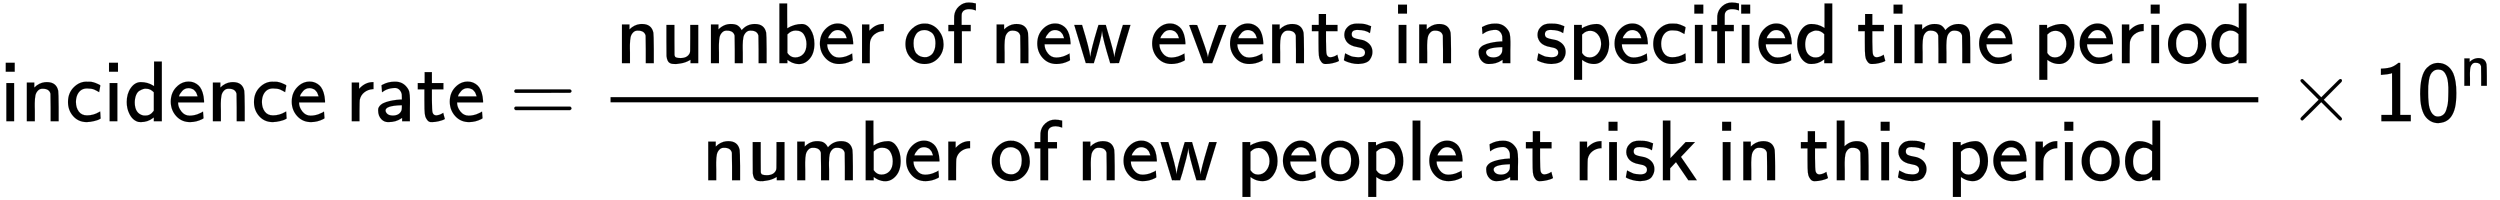
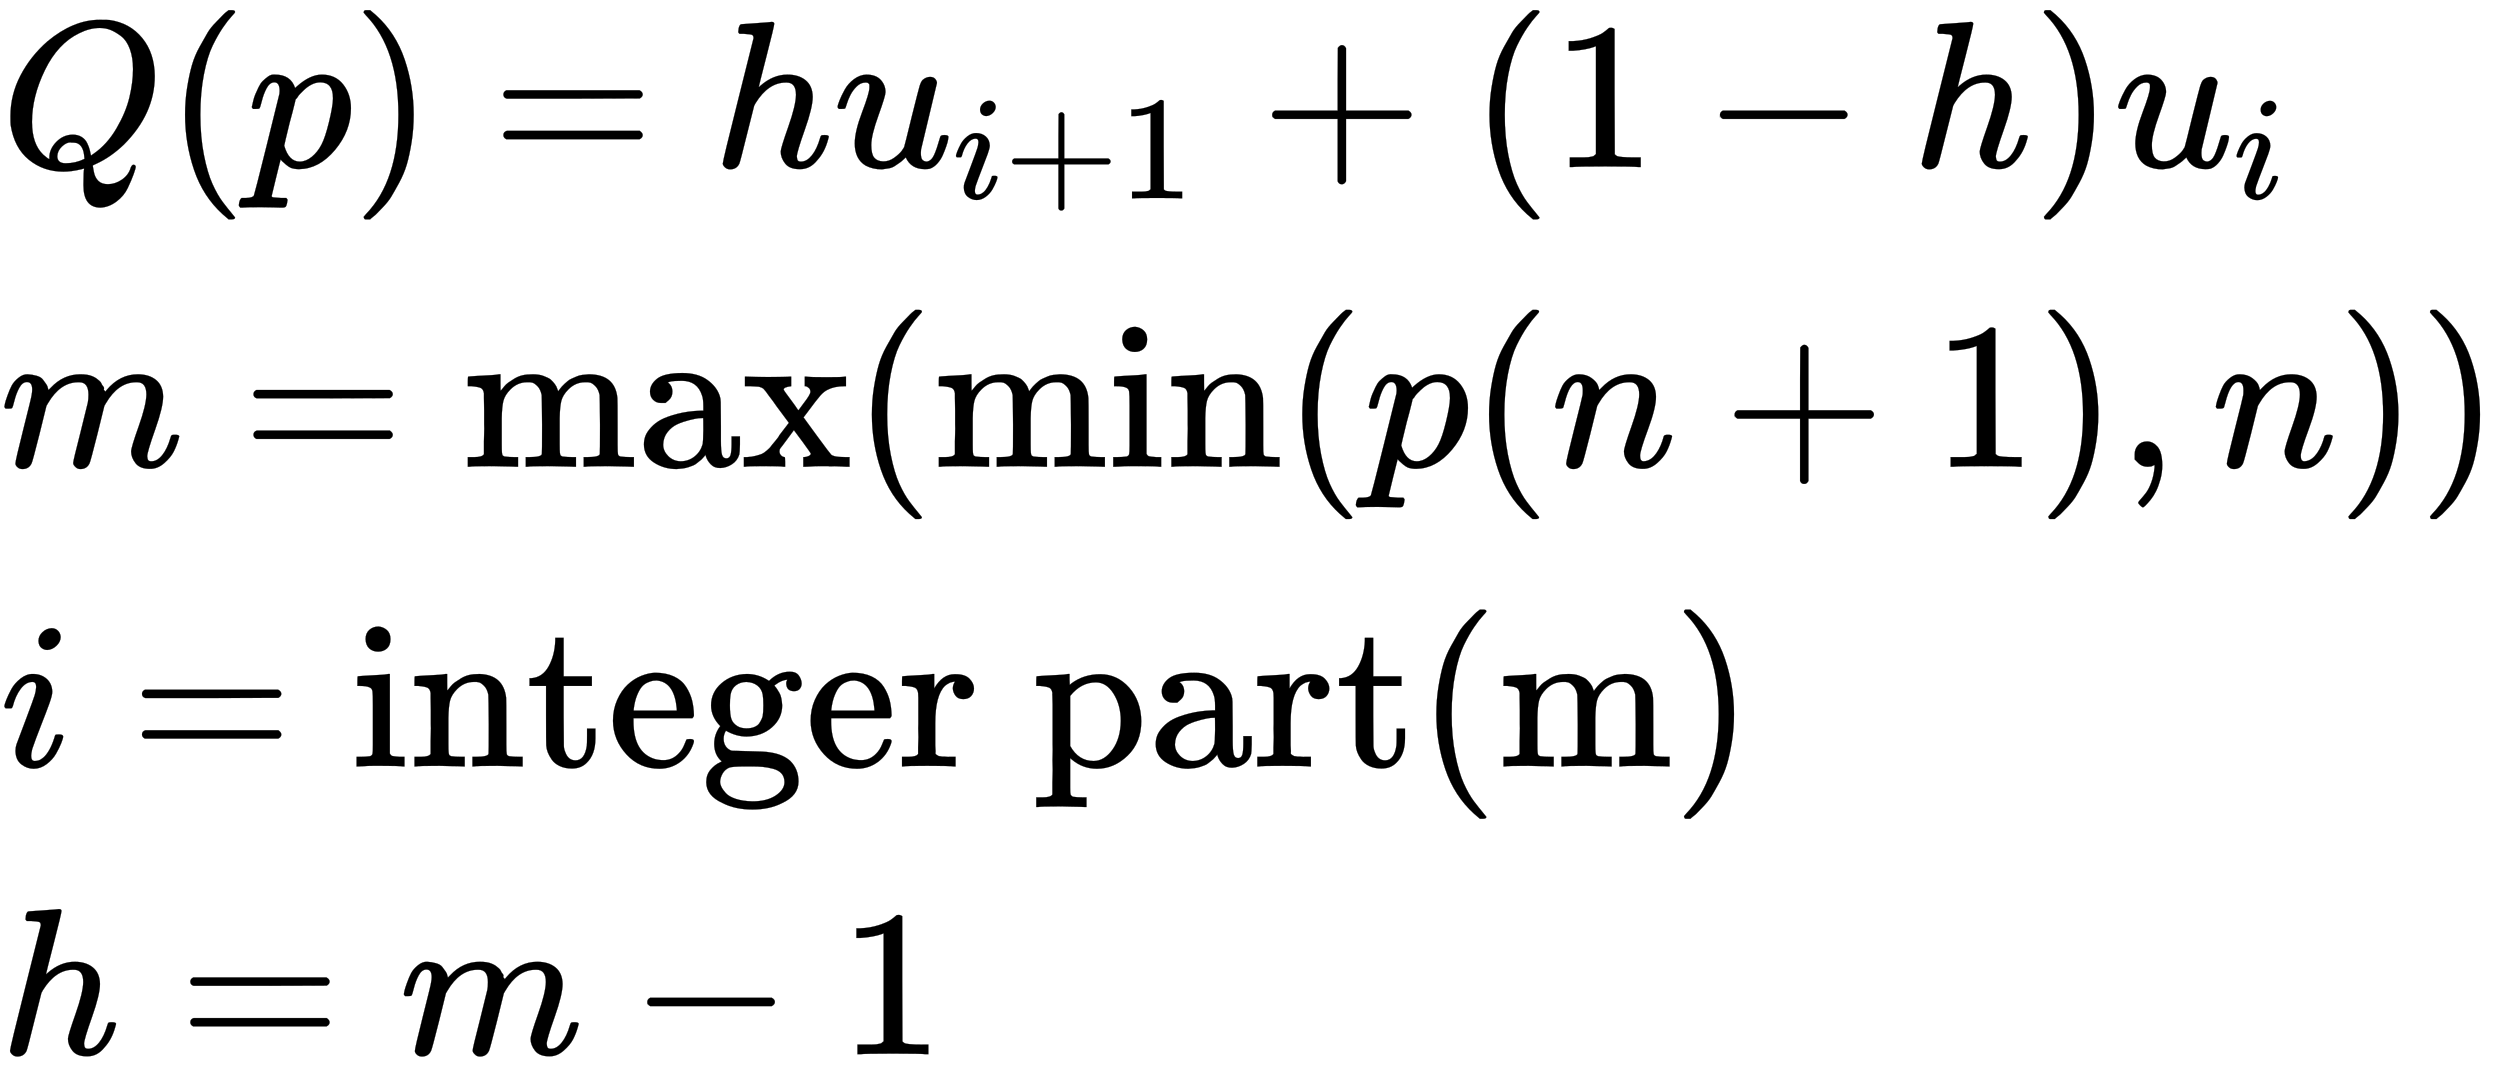
- <svg xmlns="http://www.w3.org/2000/svg" xmlns:xlink="http://www.w3.org/1999/xlink" role="img" aria-hidden="true" style="vertical-align: -2.52ex;font-size: 10pt;font-family: 'Microsoft Sans Serif';color: Black;" viewBox="0 -1692 34891.1 2780.5" focusable="false" width="81.038ex" height="6.458ex">
+ <svg xmlns="http://www.w3.org/2000/svg" xmlns:xlink="http://www.w3.org/1999/xlink" role="img" aria-hidden="true" style="vertical-align: -9.98ex;font-size: 10pt;font-family: 'Microsoft Sans Serif';color: Black;" viewBox="0 -798.7 11953.7 5098.2" focusable="false" width="27.763ex" height="11.841ex">
  <defs id="MathJax_SVG_glyphs">
-     <path id="MJSS-69" stroke-width="1" d="M 67 576 V 680 H 171 V 576 H 67 Z M 74 0 V 444 H 164 V 0 H 74 Z" />
-     <path id="MJSS-6E" stroke-width="1" d="M 160 392 Q 214 446 283 454 Q 285 454 292 454 T 303 455 H 306 Q 417 455 438 354 Q 442 331 443 164 V 0 H 350 V 157 Q 349 315 348 320 Q 334 378 259 378 H 253 Q 224 378 204 358 Q 180 334 173 301 T 165 209 Q 165 198 165 172 T 166 129 V 0 H 73 V 450 H 160 V 392 Z" />
-     <path id="MJSS-63" stroke-width="1" d="M 34 223 Q 34 327 99 393 T 245 460 Q 290 460 301 459 Q 328 455 354 445 T 395 427 T 410 415 L 396 338 L 386 344 Q 377 349 362 357 T 335 370 Q 305 381 258 381 H 252 Q 182 381 146 315 Q 126 275 126 224 Q 126 158 159 113 T 255 68 Q 329 68 394 106 L 408 114 L 410 93 Q 411 72 412 52 L 414 32 Q 407 27 394 20 T 338 2 T 252 -10 Q 156 -10 95 58 T 34 223 Z" />
-     <path id="MJSS-64" stroke-width="1" d="M 33 224 Q 33 321 81 388 T 197 455 Q 277 455 342 414 L 351 408 V 694 H 441 V 0 H 348 V 44 L 338 37 Q 278 -10 198 -10 Q 177 -10 168 -8 Q 99 11 62 90 Q 33 148 33 224 Z M 348 337 Q 307 378 263 378 Q 260 378 256 378 T 251 379 Q 239 379 223 374 T 182 355 T 142 305 T 126 220 Q 126 90 225 67 Q 231 66 250 66 H 255 Q 306 66 342 115 L 348 124 V 337 Z" />
-     <path id="MJSS-65" stroke-width="1" d="M 28 226 Q 28 329 91 395 T 235 461 Q 258 461 279 456 T 325 436 T 368 397 T 399 332 T 415 238 V 219 H 113 V 215 Q 113 163 151 114 T 248 65 Q 273 65 298 70 T 341 82 T 373 96 T 396 108 L 403 113 Q 403 106 406 76 T 409 38 Q 409 34 408 33 T 393 24 Q 325 -10 252 -10 Q 155 -10 92 59 T 28 226 Z M 340 289 L 338 297 Q 335 305 333 310 T 327 326 T 317 343 T 304 358 T 286 372 T 263 381 T 233 385 Q 212 385 193 376 T 162 353 T 140 325 T 127 301 T 123 289 H 340 Z" />
-     <path id="MJSS-72" stroke-width="1" d="M 171 389 Q 237 455 320 455 H 327 V 373 H 317 Q 262 369 220 336 T 167 248 Q 165 239 164 119 V 0 H 74 V 450 H 159 V 377 L 171 389 Z" />
-     <path id="MJSS-61" stroke-width="1" d="M 236 387 Q 209 387 184 382 T 141 370 T 111 355 T 91 342 T 83 337 L 82 355 Q 80 373 79 393 T 77 417 Q 77 419 81 421 Q 86 423 91 426 Q 155 460 227 460 H 238 Q 319 460 368 400 Q 393 371 400 341 T 408 252 Q 408 240 408 207 T 407 152 V 0 H 317 V 39 L 306 32 Q 244 -10 159 -10 H 152 Q 109 -10 77 22 Q 38 61 38 126 Q 38 142 39 146 Q 55 199 130 223 T 295 252 H 314 V 277 Q 314 305 313 310 Q 308 342 287 364 T 236 387 Z M 303 186 Q 124 180 124 126 Q 124 105 144 86 T 208 66 Q 284 66 309 124 Q 314 137 314 166 V 186 H 303 Z" />
-     <path id="MJSS-74" stroke-width="1" d="M 333 27 Q 333 24 314 16 T 257 -1 T 184 -10 H 172 Q 146 -10 128 14 T 105 58 T 99 91 Q 95 113 95 251 V 371 H 18 V 444 H 98 V 571 H 182 V 444 H 316 V 371 H 182 V 253 Q 183 128 189 104 Q 199 68 234 68 Q 277 72 314 98 Q 315 93 323 61 T 333 27 Z" />
-     <path id="MJSS-3D" stroke-width="1" d="M 56 350 Q 56 363 70 370 H 707 Q 722 362 722 350 Q 722 339 708 331 L 390 330 H 72 Q 56 335 56 350 Z M 56 150 Q 56 165 72 170 H 708 Q 722 160 722 150 Q 722 138 707 130 H 70 Q 56 137 56 150 Z" />
-     <path id="MJSS-75" stroke-width="1" d="M 353 39 Q 352 38 344 34 T 331 27 T 315 19 T 295 11 T 270 3 T 241 -3 T 207 -8 T 168 -10 H 162 Q 148 -10 137 -8 T 111 2 T 87 30 T 74 81 Q 73 89 73 268 V 444 H 166 V 268 L 167 92 Q 171 79 174 74 T 192 64 T 238 59 Q 317 59 344 116 Q 349 128 349 148 T 350 291 V 444 H 443 V 0 H 353 V 39 Z" />
-     <path id="MJSS-6D" stroke-width="1" d="M 160 392 Q 223 455 304 455 Q 359 455 386 436 T 430 383 L 437 391 Q 495 455 584 455 Q 694 455 715 354 Q 719 331 720 164 V 0 H 627 V 157 Q 626 315 625 320 Q 611 378 536 378 H 530 Q 501 378 481 358 Q 457 334 450 301 T 442 209 Q 442 198 442 172 T 443 129 V 0 H 350 V 157 Q 349 315 348 320 Q 334 378 259 378 H 253 Q 224 378 204 358 Q 180 334 173 301 T 165 209 Q 165 198 165 172 T 166 129 V 0 H 73 V 450 H 160 V 392 Z" />
-     <path id="MJSS-62" stroke-width="1" d="M 303 -11 Q 280 -11 259 -6 T 222 6 T 194 21 T 176 33 T 168 38 V 0 H 75 V 694 H 165 V 550 L 166 405 Q 247 455 336 455 Q 397 455 439 389 T 482 226 Q 482 115 428 52 T 303 -11 Z M 390 221 Q 390 283 361 331 T 265 379 Q 214 379 177 342 L 168 334 V 118 Q 203 66 258 66 Q 316 66 353 106 T 390 221 Z" />
-     <path id="MJSS-6F" stroke-width="1" d="M 28 222 Q 28 323 95 391 T 244 460 Q 275 460 281 459 Q 364 445 417 377 T 471 219 Q 471 124 408 57 T 250 -10 Q 158 -10 93 57 T 28 222 Z M 377 230 Q 377 277 364 310 T 328 358 T 287 379 T 248 385 Q 233 385 219 382 T 186 369 T 155 342 T 132 297 T 122 230 Q 122 146 159 108 T 250 69 H 253 Q 263 69 274 70 T 305 81 T 339 106 T 365 154 T 377 230 Z" />
-     <path id="MJSS-66" stroke-width="1" d="M 262 705 H 267 Q 300 705 347 694 V 612 L 336 616 Q 303 628 274 628 H 266 Q 224 628 199 605 Q 187 590 184 579 T 181 541 V 507 V 444 H 287 V 371 H 184 V 0 H 94 V 371 H 27 V 444 H 94 V 492 Q 94 544 95 550 Q 102 617 151 661 T 262 705 Z" />
-     <path id="MJSS-77" stroke-width="1" d="M 14 444 H 105 L 108 434 Q 192 160 200 74 V 65 L 201 75 Q 206 144 282 399 L 296 444 H 381 L 399 381 Q 480 112 480 69 L 481 70 Q 481 113 562 386 L 580 444 H 668 L 534 1 L 483 0 H 432 L 429 10 Q 343 294 338 367 L 337 377 Q 336 375 336 370 Q 336 340 313 250 T 269 88 T 245 11 L 242 0 H 195 L 148 1 L 14 444 Z" />
-     <path id="MJSS-76" stroke-width="1" d="M 178 0 Q 15 441 14 442 Q 14 444 60 444 Q 107 444 107 442 Q 108 441 136 364 T 196 194 T 232 67 Q 233 98 280 234 T 356 442 Q 356 444 401 444 T 446 442 L 282 0 H 178 Z" />
-     <path id="MJSS-73" stroke-width="1" d="M 33 326 Q 33 376 60 408 T 117 450 T 175 460 H 190 Q 245 460 272 454 T 345 429 Q 345 428 338 388 L 331 349 Q 278 386 188 386 H 183 Q 119 386 119 336 Q 119 307 142 295 T 210 276 T 278 256 Q 360 213 360 130 Q 360 108 354 88 T 332 43 T 281 5 T 195 -10 Q 152 -10 111 1 T 49 22 T 28 35 Q 29 36 32 56 T 39 95 T 43 115 T 51 110 T 72 99 T 102 85 T 143 73 T 193 68 Q 274 68 274 123 Q 274 152 248 167 Q 234 178 187 186 T 115 207 Q 66 229 46 273 Q 33 298 33 326 Z" />
-     <path id="MJSS-70" stroke-width="1" d="M 166 404 Q 194 424 241 439 T 337 455 H 341 Q 410 455 451 370 Q 483 307 483 222 Q 483 128 433 59 T 306 -10 Q 282 -10 260 -5 T 222 7 T 194 21 T 176 33 T 168 38 V -194 H 75 V 444 H 165 V 424 L 166 404 Z M 390 222 Q 390 287 354 331 T 266 376 T 177 340 L 168 332 V 118 Q 200 66 257 66 Q 313 66 351 112 T 390 222 Z" />
-     <path id="MJSS-6C" stroke-width="1" d="M 74 0 V 694 H 164 V 0 H 74 Z" />
-     <path id="MJSS-6B" stroke-width="1" d="M 76 0 V 694 H 163 V 257 L 340 444 H 449 L 286 272 L 292 263 Q 296 259 378 138 T 463 12 L 471 0 H 372 L 309 92 Q 294 114 277 139 T 250 179 T 237 198 L 228 211 L 160 139 V 0 H 76 Z" />
-     <path id="MJSS-68" stroke-width="1" d="M 163 395 Q 223 455 307 455 Q 417 455 438 354 Q 442 331 443 164 V 0 H 350 V 157 Q 349 315 348 320 Q 334 378 259 378 H 253 Q 224 378 204 358 Q 180 334 173 301 T 165 209 Q 165 198 165 172 T 166 129 V 0 H 73 V 694 H 163 V 395 Z" />
-     <path id="MJMAIN-D7" stroke-width="1" d="M 630 29 Q 630 9 609 9 Q 604 9 587 25 T 493 118 L 389 222 L 284 117 Q 178 13 175 11 Q 171 9 168 9 Q 160 9 154 15 T 147 29 Q 147 36 161 51 T 255 146 L 359 250 L 255 354 Q 174 435 161 449 T 147 471 Q 147 480 153 485 T 168 490 Q 173 490 175 489 Q 178 487 284 383 L 389 278 L 493 382 Q 570 459 587 475 T 609 491 Q 630 491 630 471 Q 630 464 620 453 T 522 355 L 418 250 L 522 145 Q 606 61 618 48 T 630 29 Z" />
-     <path id="MJSS-31" stroke-width="1" d="M 94 612 Q 172 616 211 632 T 284 678 H 307 V 73 H 430 V 0 H 88 V 73 H 213 V 317 Q 213 560 212 560 Q 210 558 197 554 T 155 546 T 96 540 L 83 539 V 612 H 94 Z" />
-     <path id="MJSS-30" stroke-width="1" d="M 117 621 Q 174 678 247 678 Q 305 678 351 647 Q 396 617 424 557 Q 460 472 460 328 Q 460 271 455 224 Q 448 154 427 104 T 376 27 T 314 -10 T 249 -22 Q 201 -22 160 1 T 91 67 Q 39 154 39 316 Q 39 541 117 621 Z M 250 55 Q 274 55 293 66 T 324 93 T 344 136 T 357 185 T 364 240 T 366 291 T 367 340 Q 367 373 367 393 T 363 449 T 352 507 T 332 553 T 299 589 T 250 601 Q 217 601 194 584 T 159 542 T 141 479 T 133 411 T 132 340 V 331 Q 132 299 133 277 T 137 219 T 147 157 T 167 107 T 201 68 T 250 55 Z" />
+     <path id="MJMATHI-51" stroke-width="1" d="M 399 -80 Q 399 -47 400 -30 T 402 -11 V -7 L 387 -11 Q 341 -22 303 -22 Q 208 -22 138 35 T 51 201 Q 50 209 50 244 Q 50 346 98 438 T 227 601 Q 351 704 476 704 Q 514 704 524 703 Q 621 689 680 617 T 740 435 Q 740 255 592 107 Q 529 47 461 16 L 444 8 V 3 Q 444 2 449 -24 T 470 -66 T 516 -82 Q 551 -82 583 -60 T 625 -3 Q 631 11 638 11 Q 647 11 649 2 Q 649 -6 639 -34 T 611 -100 T 557 -165 T 481 -194 Q 399 -194 399 -87 V -80 Z M 636 468 Q 636 523 621 564 T 580 625 T 530 655 T 477 665 Q 429 665 379 640 Q 277 591 215 464 T 153 216 Q 153 110 207 59 Q 231 38 236 38 V 46 Q 236 86 269 120 T 347 155 Q 372 155 390 144 T 417 114 T 429 82 T 435 55 L 448 64 Q 512 108 557 185 T 619 334 T 636 468 Z M 314 18 Q 362 18 404 39 L 403 49 Q 399 104 366 115 Q 354 117 347 117 Q 344 117 341 117 T 337 118 Q 317 118 296 98 T 274 52 Q 274 18 314 18 Z" />
+     <path id="MJMAIN-28" stroke-width="1" d="M 94 250 Q 94 319 104 381 T 127 488 T 164 576 T 202 643 T 244 695 T 277 729 T 302 750 H 315 H 319 Q 333 750 333 741 Q 333 738 316 720 T 275 667 T 226 581 T 184 443 T 167 250 T 184 58 T 225 -81 T 274 -167 T 316 -220 T 333 -241 Q 333 -250 318 -250 H 315 H 302 L 274 -226 Q 180 -141 137 -14 T 94 250 Z" />
+     <path id="MJMATHI-70" stroke-width="1" d="M 23 287 Q 24 290 25 295 T 30 317 T 40 348 T 55 381 T 75 411 T 101 433 T 134 442 Q 209 442 230 378 L 240 387 Q 302 442 358 442 Q 423 442 460 395 T 497 281 Q 497 173 421 82 T 249 -10 Q 227 -10 210 -4 Q 199 1 187 11 T 168 28 L 161 36 Q 160 35 139 -51 T 118 -138 Q 118 -144 126 -145 T 163 -148 H 188 Q 194 -155 194 -157 T 191 -175 Q 188 -187 185 -190 T 172 -194 Q 170 -194 161 -194 T 127 -193 T 65 -192 Q -5 -192 -24 -194 H -32 Q -39 -187 -39 -183 Q -37 -156 -26 -148 H -6 Q 28 -147 33 -136 Q 36 -130 94 103 T 155 350 Q 156 355 156 364 Q 156 405 131 405 Q 109 405 94 377 T 71 316 T 59 280 Q 57 278 43 278 H 29 Q 23 284 23 287 Z M 178 102 Q 200 26 252 26 Q 282 26 310 49 T 356 107 Q 374 141 392 215 T 411 325 V 331 Q 411 405 350 405 Q 339 405 328 402 T 306 393 T 286 380 T 269 365 T 254 350 T 243 336 T 235 326 L 232 322 Q 232 321 229 308 T 218 264 T 204 212 Q 178 106 178 102 Z" />
+     <path id="MJMAIN-29" stroke-width="1" d="M 60 749 L 64 750 Q 69 750 74 750 H 86 L 114 726 Q 208 641 251 514 T 294 250 Q 294 182 284 119 T 261 12 T 224 -76 T 186 -143 T 145 -194 T 113 -227 T 90 -246 Q 87 -249 86 -250 H 74 Q 66 -250 63 -250 T 58 -247 T 55 -238 Q 56 -237 66 -225 Q 221 -64 221 250 T 66 725 Q 56 737 55 738 Q 55 746 60 749 Z" />
+     <path id="MJMAIN-3D" stroke-width="1" d="M 56 347 Q 56 360 70 367 H 707 Q 722 359 722 347 Q 722 336 708 328 L 390 327 H 72 Q 56 332 56 347 Z M 56 153 Q 56 168 72 173 H 708 Q 722 163 722 153 Q 722 140 707 133 H 70 Q 56 140 56 153 Z" />
+     <path id="MJMATHI-68" stroke-width="1" d="M 137 683 Q 138 683 209 688 T 282 694 Q 294 694 294 685 Q 294 674 258 534 Q 220 386 220 383 Q 220 381 227 388 Q 288 442 357 442 Q 411 442 444 415 T 478 336 Q 478 285 440 178 T 402 50 Q 403 36 407 31 T 422 26 Q 450 26 474 56 T 513 138 Q 516 149 519 151 T 535 153 Q 555 153 555 145 Q 555 144 551 130 Q 535 71 500 33 Q 466 -10 419 -10 H 414 Q 367 -10 346 17 T 325 74 Q 325 90 361 192 T 398 345 Q 398 404 354 404 H 349 Q 266 404 205 306 L 198 293 L 164 158 Q 132 28 127 16 Q 114 -11 83 -11 Q 69 -11 59 -2 T 48 16 Q 48 30 121 320 L 195 616 Q 195 629 188 632 T 149 637 H 128 Q 122 643 122 645 T 124 664 Q 129 683 137 683 Z" />
+     <path id="MJMATHI-75" stroke-width="1" d="M 21 287 Q 21 295 30 318 T 55 370 T 99 420 T 158 442 Q 204 442 227 417 T 250 358 Q 250 340 216 246 T 182 105 Q 182 62 196 45 T 238 27 T 291 44 T 328 78 L 339 95 Q 341 99 377 247 Q 407 367 413 387 T 427 416 Q 444 431 463 431 Q 480 431 488 421 T 496 402 L 420 84 Q 419 79 419 68 Q 419 43 426 35 T 447 26 Q 469 29 482 57 T 512 145 Q 514 153 532 153 Q 551 153 551 144 Q 550 139 549 130 T 540 98 T 523 55 T 498 17 T 462 -8 Q 454 -10 438 -10 Q 372 -10 347 46 Q 345 45 336 36 T 318 21 T 296 6 T 267 -6 T 233 -11 Q 189 -11 155 7 Q 103 38 103 113 Q 103 170 138 262 T 173 379 Q 173 380 173 381 Q 173 390 173 393 T 169 400 T 158 404 H 154 Q 131 404 112 385 T 82 344 T 65 302 T 57 280 Q 55 278 41 278 H 27 Q 21 284 21 287 Z" />
+     <path id="MJMATHI-69" stroke-width="1" d="M 184 600 Q 184 624 203 642 T 247 661 Q 265 661 277 649 T 290 619 Q 290 596 270 577 T 226 557 Q 211 557 198 567 T 184 600 Z M 21 287 Q 21 295 30 318 T 54 369 T 98 420 T 158 442 Q 197 442 223 419 T 250 357 Q 250 340 236 301 T 196 196 T 154 83 Q 149 61 149 51 Q 149 26 166 26 Q 175 26 185 29 T 208 43 T 235 78 T 260 137 Q 263 149 265 151 T 282 153 Q 302 153 302 143 Q 302 135 293 112 T 268 61 T 223 11 T 161 -11 Q 129 -11 102 10 T 74 74 Q 74 91 79 106 T 122 220 Q 160 321 166 341 T 173 380 Q 173 404 156 404 H 154 Q 124 404 99 371 T 61 287 Q 60 286 59 284 T 58 281 T 56 279 T 53 278 T 49 278 T 41 278 H 27 Q 21 284 21 287 Z" />
+     <path id="MJMAIN-2B" stroke-width="1" d="M 56 237 T 56 250 T 70 270 H 369 V 420 L 370 570 Q 380 583 389 583 Q 402 583 409 568 V 270 H 707 Q 722 262 722 250 T 707 230 H 409 V -68 Q 401 -82 391 -82 H 389 H 387 Q 375 -82 369 -68 V 230 H 70 Q 56 237 56 250 Z" />
+     <path id="MJMAIN-31" stroke-width="1" d="M 213 578 L 200 573 Q 186 568 160 563 T 102 556 H 83 V 602 H 102 Q 149 604 189 617 T 245 641 T 273 663 Q 275 666 285 666 Q 294 666 302 660 V 361 L 303 61 Q 310 54 315 52 T 339 48 T 401 46 H 427 V 0 H 416 Q 395 3 257 3 Q 121 3 100 0 H 88 V 46 H 114 Q 136 46 152 46 T 177 47 T 193 50 T 201 52 T 207 57 T 213 61 V 578 Z" />
+     <path id="MJMAIN-2212" stroke-width="1" d="M 84 237 T 84 250 T 98 270 H 679 Q 694 262 694 250 T 679 230 H 98 Q 84 237 84 250 Z" />
+     <path id="MJMATHI-6D" stroke-width="1" d="M 21 287 Q 22 293 24 303 T 36 341 T 56 388 T 88 425 T 132 442 T 175 435 T 205 417 T 221 395 T 229 376 L 231 369 Q 231 367 232 367 L 243 378 Q 303 442 384 442 Q 401 442 415 440 T 441 433 T 460 423 T 475 411 T 485 398 T 493 385 T 497 373 T 500 364 T 502 357 L 510 367 Q 573 442 659 442 Q 713 442 746 415 T 780 336 Q 780 285 742 178 T 704 50 Q 705 36 709 31 T 724 26 Q 752 26 776 56 T 815 138 Q 818 149 821 151 T 837 153 Q 857 153 857 145 Q 857 144 853 130 Q 845 101 831 73 T 785 17 T 716 -10 Q 669 -10 648 17 T 627 73 Q 627 92 663 193 T 700 345 Q 700 404 656 404 H 651 Q 565 404 506 303 L 499 291 L 466 157 Q 433 26 428 16 Q 415 -11 385 -11 Q 372 -11 364 -4 T 353 8 T 350 18 Q 350 29 384 161 L 420 307 Q 423 322 423 345 Q 423 404 379 404 H 374 Q 288 404 229 303 L 222 291 L 189 157 Q 156 26 151 16 Q 138 -11 108 -11 Q 95 -11 87 -5 T 76 7 T 74 17 Q 74 30 112 181 Q 151 335 151 342 Q 154 357 154 369 Q 154 405 129 405 Q 107 405 92 377 T 69 316 T 57 280 Q 55 278 41 278 H 27 Q 21 284 21 287 Z" />
+     <path id="MJMAIN-6D" stroke-width="1" d="M 41 46 H 55 Q 94 46 102 60 V 68 Q 102 77 102 91 T 102 122 T 103 161 T 103 203 Q 103 234 103 269 T 102 328 V 351 Q 99 370 88 376 T 43 385 H 25 V 408 Q 25 431 27 431 L 37 432 Q 47 433 65 434 T 102 436 Q 119 437 138 438 T 167 441 T 178 442 H 181 V 402 Q 181 364 182 364 T 187 369 T 199 384 T 218 402 T 247 421 T 285 437 Q 305 442 336 442 Q 351 442 364 440 T 387 434 T 406 426 T 421 417 T 432 406 T 441 395 T 448 384 T 452 374 T 455 366 L 457 361 L 460 365 Q 463 369 466 373 T 475 384 T 488 397 T 503 410 T 523 422 T 546 432 T 572 439 T 603 442 Q 729 442 740 329 Q 741 322 741 190 V 104 Q 741 66 743 59 T 754 49 Q 775 46 803 46 H 819 V 0 H 811 L 788 1 Q 764 2 737 2 T 699 3 Q 596 3 587 0 H 579 V 46 H 595 Q 656 46 656 62 Q 657 64 657 200 Q 656 335 655 343 Q 649 371 635 385 T 611 402 T 585 404 Q 540 404 506 370 Q 479 343 472 315 T 464 232 V 168 V 108 Q 464 78 465 68 T 468 55 T 477 49 Q 498 46 526 46 H 542 V 0 H 534 L 510 1 Q 487 2 460 2 T 422 3 Q 319 3 310 0 H 302 V 46 H 318 Q 379 46 379 62 Q 380 64 380 200 Q 379 335 378 343 Q 372 371 358 385 T 334 402 T 308 404 Q 263 404 229 370 Q 202 343 195 315 T 187 232 V 168 V 108 Q 187 78 188 68 T 191 55 T 200 49 Q 221 46 249 46 H 265 V 0 H 257 L 234 1 Q 210 2 183 2 T 145 3 Q 42 3 33 0 H 25 V 46 H 41 Z" />
+     <path id="MJMAIN-61" stroke-width="1" d="M 137 305 T 115 305 T 78 320 T 63 359 Q 63 394 97 421 T 218 448 Q 291 448 336 416 T 396 340 Q 401 326 401 309 T 402 194 V 124 Q 402 76 407 58 T 428 40 Q 443 40 448 56 T 453 109 V 145 H 493 V 106 Q 492 66 490 59 Q 481 29 455 12 T 400 -6 T 353 12 T 329 54 V 58 L 327 55 Q 325 52 322 49 T 314 40 T 302 29 T 287 17 T 269 6 T 247 -2 T 221 -8 T 190 -11 Q 130 -11 82 20 T 34 107 Q 34 128 41 147 T 68 188 T 116 225 T 194 253 T 304 268 H 318 V 290 Q 318 324 312 340 Q 290 411 215 411 Q 197 411 181 410 T 156 406 T 148 403 Q 170 388 170 359 Q 170 334 154 320 Z M 126 106 Q 126 75 150 51 T 209 26 Q 247 26 276 49 T 315 109 Q 317 116 318 175 Q 318 233 317 233 Q 309 233 296 232 T 251 223 T 193 203 T 147 166 T 126 106 Z" />
+     <path id="MJMAIN-78" stroke-width="1" d="M 201 0 Q 189 3 102 3 Q 26 3 17 0 H 11 V 46 H 25 Q 48 47 67 52 T 96 61 T 121 78 T 139 96 T 160 122 T 180 150 L 226 210 L 168 288 Q 159 301 149 315 T 133 336 T 122 351 T 113 363 T 107 370 T 100 376 T 94 379 T 88 381 T 80 383 Q 74 383 44 385 H 16 V 431 H 23 Q 59 429 126 429 Q 219 429 229 431 H 237 V 385 Q 201 381 201 369 Q 201 367 211 353 T 239 315 T 268 274 L 272 270 L 297 304 Q 329 345 329 358 Q 329 364 327 369 T 322 376 T 317 380 T 310 384 L 307 385 H 302 V 431 H 309 Q 324 428 408 428 Q 487 428 493 431 H 499 V 385 H 492 Q 443 385 411 368 Q 394 360 377 341 T 312 257 L 296 236 L 358 151 Q 424 61 429 57 T 446 50 Q 464 46 499 46 H 516 V 0 H 510 H 502 Q 494 1 482 1 T 457 2 T 432 2 T 414 3 Q 403 3 377 3 T 327 1 L 304 0 H 295 V 46 H 298 Q 309 46 320 51 T 331 63 Q 331 65 291 120 L 250 175 Q 249 174 219 133 T 185 88 Q 181 83 181 74 Q 181 63 188 55 T 206 46 Q 208 46 208 23 V 0 H 201 Z" />
+     <path id="MJMAIN-69" stroke-width="1" d="M 69 609 Q 69 637 87 653 T 131 669 Q 154 667 171 652 T 188 609 Q 188 579 171 564 T 129 549 Q 104 549 87 564 T 69 609 Z M 247 0 Q 232 3 143 3 Q 132 3 106 3 T 56 1 L 34 0 H 26 V 46 H 42 Q 70 46 91 49 Q 100 53 102 60 T 104 102 V 205 V 293 Q 104 345 102 359 T 88 378 Q 74 385 41 385 H 30 V 408 Q 30 431 32 431 L 42 432 Q 52 433 70 434 T 106 436 Q 123 437 142 438 T 171 441 T 182 442 H 185 V 62 Q 190 52 197 50 T 232 46 H 255 V 0 H 247 Z" />
+     <path id="MJMAIN-6E" stroke-width="1" d="M 41 46 H 55 Q 94 46 102 60 V 68 Q 102 77 102 91 T 102 122 T 103 161 T 103 203 Q 103 234 103 269 T 102 328 V 351 Q 99 370 88 376 T 43 385 H 25 V 408 Q 25 431 27 431 L 37 432 Q 47 433 65 434 T 102 436 Q 119 437 138 438 T 167 441 T 178 442 H 181 V 402 Q 181 364 182 364 T 187 369 T 199 384 T 218 402 T 247 421 T 285 437 Q 305 442 336 442 Q 450 438 463 329 Q 464 322 464 190 V 104 Q 464 66 466 59 T 477 49 Q 498 46 526 46 H 542 V 0 H 534 L 510 1 Q 487 2 460 2 T 422 3 Q 319 3 310 0 H 302 V 46 H 318 Q 379 46 379 62 Q 380 64 380 200 Q 379 335 378 343 Q 372 371 358 385 T 334 402 T 308 404 Q 263 404 229 370 Q 202 343 195 315 T 187 232 V 168 V 108 Q 187 78 188 68 T 191 55 T 200 49 Q 221 46 249 46 H 265 V 0 H 257 L 234 1 Q 210 2 183 2 T 145 3 Q 42 3 33 0 H 25 V 46 H 41 Z" />
+     <path id="MJMATHI-6E" stroke-width="1" d="M 21 287 Q 22 293 24 303 T 36 341 T 56 388 T 89 425 T 135 442 Q 171 442 195 424 T 225 390 T 231 369 Q 231 367 232 367 L 243 378 Q 304 442 382 442 Q 436 442 469 415 T 503 336 T 465 179 T 427 52 Q 427 26 444 26 Q 450 26 453 27 Q 482 32 505 65 T 540 145 Q 542 153 560 153 Q 580 153 580 145 Q 580 144 576 130 Q 568 101 554 73 T 508 17 T 439 -10 Q 392 -10 371 17 T 350 73 Q 350 92 386 193 T 423 345 Q 423 404 379 404 H 374 Q 288 404 229 303 L 222 291 L 189 157 Q 156 26 151 16 Q 138 -11 108 -11 Q 95 -11 87 -5 T 76 7 T 74 17 Q 74 30 112 180 T 152 343 Q 153 348 153 366 Q 153 405 129 405 Q 91 405 66 305 Q 60 285 60 284 Q 58 278 41 278 H 27 Q 21 284 21 287 Z" />
+     <path id="MJMAIN-2C" stroke-width="1" d="M 78 35 T 78 60 T 94 103 T 137 121 Q 165 121 187 96 T 210 8 Q 210 -27 201 -60 T 180 -117 T 154 -158 T 130 -185 T 117 -194 Q 113 -194 104 -185 T 95 -172 Q 95 -168 106 -156 T 131 -126 T 157 -76 T 173 -3 V 9 L 172 8 Q 170 7 167 6 T 161 3 T 152 1 T 140 0 Q 113 0 96 17 Z" />
+     <path id="MJMAIN-74" stroke-width="1" d="M 27 422 Q 80 426 109 478 T 141 600 V 615 H 181 V 431 H 316 V 385 H 181 V 241 Q 182 116 182 100 T 189 68 Q 203 29 238 29 Q 282 29 292 100 Q 293 108 293 146 V 181 H 333 V 146 V 134 Q 333 57 291 17 Q 264 -10 221 -10 Q 187 -10 162 2 T 124 33 T 105 68 T 98 100 Q 97 107 97 248 V 385 H 18 V 422 H 27 Z" />
+     <path id="MJMAIN-65" stroke-width="1" d="M 28 218 Q 28 273 48 318 T 98 391 T 163 433 T 229 448 Q 282 448 320 430 T 378 380 T 406 316 T 415 245 Q 415 238 408 231 H 126 V 216 Q 126 68 226 36 Q 246 30 270 30 Q 312 30 342 62 Q 359 79 369 104 L 379 128 Q 382 131 395 131 H 398 Q 415 131 415 121 Q 415 117 412 108 Q 393 53 349 21 T 250 -11 Q 155 -11 92 58 T 28 218 Z M 333 275 Q 322 403 238 411 H 236 Q 228 411 220 410 T 195 402 T 166 381 T 143 340 T 127 274 V 267 H 333 V 275 Z" />
+     <path id="MJMAIN-67" stroke-width="1" d="M 329 409 Q 373 453 429 453 Q 459 453 472 434 T 485 396 Q 485 382 476 371 T 449 360 Q 416 360 412 390 Q 410 404 415 411 Q 415 412 416 414 V 415 Q 388 412 363 393 Q 355 388 355 386 Q 355 385 359 381 T 368 369 T 379 351 T 388 325 T 392 292 Q 392 230 343 187 T 222 143 Q 172 143 123 171 Q 112 153 112 133 Q 112 98 138 81 Q 147 75 155 75 T 227 73 Q 311 72 335 67 Q 396 58 431 26 Q 470 -13 470 -72 Q 470 -139 392 -175 Q 332 -206 250 -206 Q 167 -206 107 -175 Q 29 -140 29 -75 Q 29 -39 50 -15 T 92 18 L 103 24 Q 67 55 67 108 Q 67 155 96 193 Q 52 237 52 292 Q 52 355 102 398 T 223 442 Q 274 442 318 416 L 329 409 Z M 299 343 Q 294 371 273 387 T 221 404 Q 192 404 171 388 T 145 343 Q 142 326 142 292 Q 142 248 149 227 T 179 192 Q 196 182 222 182 Q 244 182 260 189 T 283 207 T 294 227 T 299 242 Q 302 258 302 292 T 299 343 Z M 403 -75 Q 403 -50 389 -34 T 348 -11 T 299 -2 T 245 0 H 218 Q 151 0 138 -6 Q 118 -15 107 -34 T 95 -74 Q 95 -84 101 -97 T 122 -127 T 170 -155 T 250 -167 Q 319 -167 361 -139 T 403 -75 Z" />
+     <path id="MJMAIN-72" stroke-width="1" d="M 36 46 H 50 Q 89 46 97 60 V 68 Q 97 77 97 91 T 98 122 T 98 161 T 98 203 Q 98 234 98 269 T 98 328 L 97 351 Q 94 370 83 376 T 38 385 H 20 V 408 Q 20 431 22 431 L 32 432 Q 42 433 60 434 T 96 436 Q 112 437 131 438 T 160 441 T 171 442 H 174 V 373 Q 213 441 271 441 H 277 Q 322 441 343 419 T 364 373 Q 364 352 351 337 T 313 322 Q 288 322 276 338 T 263 372 Q 263 381 265 388 T 270 400 T 273 405 Q 271 407 250 401 Q 234 393 226 386 Q 179 341 179 207 V 154 Q 179 141 179 127 T 179 101 T 180 81 T 180 66 V 61 Q 181 59 183 57 T 188 54 T 193 51 T 200 49 T 207 48 T 216 47 T 225 47 T 235 46 T 245 46 H 276 V 0 H 267 Q 249 3 140 3 Q 37 3 28 0 H 20 V 46 H 36 Z" />
+     <path id="MJMAIN-70" stroke-width="1" d="M 36 -148 H 50 Q 89 -148 97 -134 V -126 Q 97 -119 97 -107 T 97 -77 T 98 -38 T 98 6 T 98 55 T 98 106 Q 98 140 98 177 T 98 243 T 98 296 T 97 335 T 97 351 Q 94 370 83 376 T 38 385 H 20 V 408 Q 20 431 22 431 L 32 432 Q 42 433 61 434 T 98 436 Q 115 437 135 438 T 165 441 T 176 442 H 179 V 416 L 180 390 L 188 397 Q 247 441 326 441 Q 407 441 464 377 T 522 216 Q 522 115 457 52 T 310 -11 Q 242 -11 190 33 L 182 40 V -45 V -101 Q 182 -128 184 -134 T 195 -145 Q 216 -148 244 -148 H 260 V -194 H 252 L 228 -193 Q 205 -192 178 -192 T 140 -191 Q 37 -191 28 -194 H 20 V -148 H 36 Z M 424 218 Q 424 292 390 347 T 305 402 Q 234 402 182 337 V 98 Q 222 26 294 26 Q 345 26 384 80 T 424 218 Z" />
  </defs>
  <g fill="currentColor" stroke="currentColor" stroke-width="0" transform="matrix(1 0 0 -1 0 0)">
-     <use transform="scale(1.2)" xlink:href="#MJSS-69" />
-     <use transform="scale(1.2)" x="239" y="0" xlink:href="#MJSS-6E" />
-     <use transform="scale(1.2)" x="757" y="0" xlink:href="#MJSS-63" />
-     <use transform="scale(1.2)" x="1201" y="0" xlink:href="#MJSS-69" />
-     <use transform="scale(1.2)" x="1441" y="0" xlink:href="#MJSS-64" />
-     <use transform="scale(1.2)" x="1958" y="0" xlink:href="#MJSS-65" />
-     <use transform="scale(1.2)" x="2403" y="0" xlink:href="#MJSS-6E" />
-     <use transform="scale(1.2)" x="2920" y="0" xlink:href="#MJSS-63" />
-     <use transform="scale(1.2)" x="3365" y="0" xlink:href="#MJSS-65" />
-     <use transform="scale(1.2)" x="4017" y="0" xlink:href="#MJSS-72" />
-     <use transform="scale(1.2)" x="4360" y="0" xlink:href="#MJSS-61" />
-     <use transform="scale(1.2)" x="4841" y="0" xlink:href="#MJSS-74" />
-     <use transform="scale(1.2)" x="5203" y="0" xlink:href="#MJSS-65" />
-     <use transform="scale(1.2)" x="5925" y="0" xlink:href="#MJSS-3D" />
-     <g transform="translate(8044)">
-       <g transform="translate(477)">
-         <rect stroke="none" x="0" y="264" width="22997" height="72" />
-         <g transform="translate(72 811)">
-           <use transform="scale(1.2)" xlink:href="#MJSS-6E" />
-           <use transform="scale(1.2)" x="517" y="0" xlink:href="#MJSS-75" />
-           <use transform="scale(1.2)" x="1035" y="0" xlink:href="#MJSS-6D" />
-           <use transform="scale(1.2)" x="1829" y="0" xlink:href="#MJSS-62" />
-           <use transform="scale(1.2)" x="2347" y="0" xlink:href="#MJSS-65" />
-           <use transform="scale(1.2)" x="2791" y="0" xlink:href="#MJSS-72" />
-           <use transform="scale(1.2)" x="3342" y="0" xlink:href="#MJSS-6F" />
-           <use transform="scale(1.2)" x="3842" y="0" xlink:href="#MJSS-66" />
-           <use transform="scale(1.2)" x="4357" y="0" xlink:href="#MJSS-6E" />
-           <use transform="scale(1.2)" x="4875" y="0" xlink:href="#MJSS-65" />
-           <use transform="scale(1.2)" x="5319" y="0" xlink:href="#MJSS-77" />
-           <use transform="scale(1.2)" x="6211" y="0" xlink:href="#MJSS-65" />
-           <use transform="scale(1.2)" x="6656" y="0" xlink:href="#MJSS-76" />
-           <use transform="scale(1.2)" x="7117" y="0" xlink:href="#MJSS-65" />
-           <use transform="scale(1.2)" x="7562" y="0" xlink:href="#MJSS-6E" />
-           <use transform="scale(1.2)" x="8079" y="0" xlink:href="#MJSS-74" />
-           <use transform="scale(1.2)" x="8441" y="0" xlink:href="#MJSS-73" />
-           <use transform="scale(1.2)" x="9032" y="0" xlink:href="#MJSS-69" />
-           <use transform="scale(1.2)" x="9272" y="0" xlink:href="#MJSS-6E" />
-           <use transform="scale(1.2)" x="9998" y="0" xlink:href="#MJSS-61" />
-           <use transform="scale(1.2)" x="10688" y="0" xlink:href="#MJSS-73" />
-           <use transform="scale(1.2)" x="11071" y="0" xlink:href="#MJSS-70" />
-           <use transform="scale(1.2)" x="11589" y="0" xlink:href="#MJSS-65" />
-           <use transform="scale(1.2)" x="12033" y="0" xlink:href="#MJSS-63" />
-           <use transform="scale(1.2)" x="12478" y="0" xlink:href="#MJSS-69" />
-           <use transform="scale(1.2)" x="12717" y="0" xlink:href="#MJSS-66" />
-           <use transform="scale(1.2)" x="13023" y="0" xlink:href="#MJSS-69" />
-           <use transform="scale(1.2)" x="13263" y="0" xlink:href="#MJSS-65" />
-           <use transform="scale(1.2)" x="13708" y="0" xlink:href="#MJSS-64" />
-           <use transform="scale(1.2)" x="14433" y="0" xlink:href="#MJSS-74" />
-           <use transform="scale(1.2)" x="14795" y="0" xlink:href="#MJSS-69" />
-           <use transform="scale(1.2)" x="15034" y="0" xlink:href="#MJSS-6D" />
-           <use transform="scale(1.2)" x="15829" y="0" xlink:href="#MJSS-65" />
-           <use transform="scale(1.2)" x="16482" y="0" xlink:href="#MJSS-70" />
-           <use transform="scale(1.2)" x="16999" y="0" xlink:href="#MJSS-65" />
-           <use transform="scale(1.2)" x="17444" y="0" xlink:href="#MJSS-72" />
-           <use transform="scale(1.2)" x="17786" y="0" xlink:href="#MJSS-69" />
-           <use transform="scale(1.2)" x="18026" y="0" xlink:href="#MJSS-6F" />
-           <use transform="scale(1.2)" x="18526" y="0" xlink:href="#MJSS-64" />
-         </g>
-         <g transform="translate(1276 -824)">
-           <use transform="scale(1.2)" xlink:href="#MJSS-6E" />
-           <use transform="scale(1.2)" x="517" y="0" xlink:href="#MJSS-75" />
-           <use transform="scale(1.2)" x="1035" y="0" xlink:href="#MJSS-6D" />
-           <use transform="scale(1.2)" x="1829" y="0" xlink:href="#MJSS-62" />
-           <use transform="scale(1.2)" x="2347" y="0" xlink:href="#MJSS-65" />
-           <use transform="scale(1.2)" x="2791" y="0" xlink:href="#MJSS-72" />
-           <use transform="scale(1.2)" x="3342" y="0" xlink:href="#MJSS-6F" />
-           <use transform="scale(1.2)" x="3842" y="0" xlink:href="#MJSS-66" />
-           <use transform="scale(1.2)" x="4357" y="0" xlink:href="#MJSS-6E" />
-           <use transform="scale(1.2)" x="4875" y="0" xlink:href="#MJSS-65" />
-           <use transform="scale(1.2)" x="5319" y="0" xlink:href="#MJSS-77" />
-           <use transform="scale(1.2)" x="6211" y="0" xlink:href="#MJSS-70" />
-           <use transform="scale(1.2)" x="6729" y="0" xlink:href="#MJSS-65" />
-           <use transform="scale(1.2)" x="7173" y="0" xlink:href="#MJSS-6F" />
-           <use transform="scale(1.2)" x="7674" y="0" xlink:href="#MJSS-70" />
-           <use transform="scale(1.2)" x="8191" y="0" xlink:href="#MJSS-6C" />
-           <use transform="scale(1.2)" x="8431" y="0" xlink:href="#MJSS-65" />
-           <use transform="scale(1.2)" x="9083" y="0" xlink:href="#MJSS-61" />
-           <use transform="scale(1.2)" x="9565" y="0" xlink:href="#MJSS-74" />
-           <use transform="scale(1.2)" x="10135" y="0" xlink:href="#MJSS-72" />
-           <use transform="scale(1.2)" x="10477" y="0" xlink:href="#MJSS-69" />
-           <use transform="scale(1.2)" x="10717" y="0" xlink:href="#MJSS-73" />
-           <use transform="scale(1.2)" x="11100" y="0" xlink:href="#MJSS-6B" />
-           <use transform="scale(1.2)" x="11798" y="0" xlink:href="#MJSS-69" />
-           <use transform="scale(1.2)" x="12038" y="0" xlink:href="#MJSS-6E" />
-           <use transform="scale(1.2)" x="12763" y="0" xlink:href="#MJSS-74" />
-           <use transform="scale(1.2)" x="13125" y="0" xlink:href="#MJSS-68" />
-           <use transform="scale(1.2)" x="13642" y="0" xlink:href="#MJSS-69" />
-           <use transform="scale(1.2)" x="13882" y="0" xlink:href="#MJSS-73" />
-           <use transform="scale(1.2)" x="14474" y="0" xlink:href="#MJSS-70" />
-           <use transform="scale(1.2)" x="14991" y="0" xlink:href="#MJSS-65" />
-           <use transform="scale(1.2)" x="15436" y="0" xlink:href="#MJSS-72" />
-           <use transform="scale(1.2)" x="15778" y="0" xlink:href="#MJSS-69" />
-           <use transform="scale(1.2)" x="16018" y="0" xlink:href="#MJSS-6F" />
-           <use transform="scale(1.2)" x="16518" y="0" xlink:href="#MJSS-64" />
-         </g>
+     <use x="0" y="0" xlink:href="#MJMATHI-51" />
+     <use x="791" y="0" xlink:href="#MJMAIN-28" />
+     <use x="1181" y="0" xlink:href="#MJMATHI-70" />
+     <use x="1684" y="0" xlink:href="#MJMAIN-29" />
+     <use x="2351" y="0" xlink:href="#MJMAIN-3D" />
+     <use x="3408" y="0" xlink:href="#MJMATHI-68" />
+     <g transform="translate(3984)">
+       <use x="0" y="0" xlink:href="#MJMATHI-75" />
+       <g transform="translate(572 -150)">
+         <use transform="scale(0.707)" x="0" y="0" xlink:href="#MJMATHI-69" />
+         <use transform="scale(0.707)" x="345" y="0" xlink:href="#MJMAIN-2B" />
+         <use transform="scale(0.707)" x="1124" y="0" xlink:href="#MJMAIN-31" />
      </g>
    </g>
-     <use transform="scale(1.2)" x="26608" y="0" xlink:href="#MJMAIN-D7" />
-     <g transform="translate(33130)">
-       <use transform="scale(1.2)" xlink:href="#MJSS-31" />
-       <use transform="scale(1.2)" x="500" y="0" xlink:href="#MJSS-30" />
-       <use transform="scale(0.849)" x="1415" y="583" xlink:href="#MJSS-6E" />
+     <use x="6027" y="0" xlink:href="#MJMAIN-2B" />
+     <use x="7028" y="0" xlink:href="#MJMAIN-28" />
+     <use x="7418" y="0" xlink:href="#MJMAIN-31" />
+     <use x="8140" y="0" xlink:href="#MJMAIN-2212" />
+     <use x="9141" y="0" xlink:href="#MJMATHI-68" />
+     <use x="9718" y="0" xlink:href="#MJMAIN-29" />
+     <g transform="translate(10107)">
+       <use x="0" y="0" xlink:href="#MJMATHI-75" />
+       <use transform="scale(0.707)" x="809" y="-213" xlink:href="#MJMATHI-69" />
+     </g>
+     <g transform="translate(0 -1433)">
+       <use x="0" y="0" xlink:href="#MJMATHI-6D" />
+       <use x="1156" y="0" xlink:href="#MJMAIN-3D" />
+       <g transform="translate(2212)">
+         <use xlink:href="#MJMAIN-6D" />
+         <use x="833" y="0" xlink:href="#MJMAIN-61" />
+         <use x="1334" y="0" xlink:href="#MJMAIN-78" />
+       </g>
+       <use x="4075" y="0" xlink:href="#MJMAIN-28" />
+       <g transform="translate(4464)">
+         <use xlink:href="#MJMAIN-6D" />
+         <use x="833" y="0" xlink:href="#MJMAIN-69" />
+         <use x="1112" y="0" xlink:href="#MJMAIN-6E" />
+       </g>
+       <use x="6133" y="0" xlink:href="#MJMAIN-28" />
+       <use x="6522" y="0" xlink:href="#MJMATHI-70" />
+       <use x="7026" y="0" xlink:href="#MJMAIN-28" />
+       <use x="7415" y="0" xlink:href="#MJMATHI-6E" />
+       <use x="8238" y="0" xlink:href="#MJMAIN-2B" />
+       <use x="9239" y="0" xlink:href="#MJMAIN-31" />
+       <use x="9739" y="0" xlink:href="#MJMAIN-29" />
+       <use x="10129" y="0" xlink:href="#MJMAIN-2C" />
+       <use x="10574" y="0" xlink:href="#MJMATHI-6E" />
+       <use x="11174" y="0" xlink:href="#MJMAIN-29" />
+       <use x="11564" y="0" xlink:href="#MJMAIN-29" />
+     </g>
+     <g transform="translate(0 -2866)">
+       <use x="0" y="0" xlink:href="#MJMATHI-69" />
+       <use x="623" y="0" xlink:href="#MJMAIN-3D" />
+       <g transform="translate(1679)">
+         <use xlink:href="#MJMAIN-69" />
+         <use x="278" y="0" xlink:href="#MJMAIN-6E" />
+         <use x="835" y="0" xlink:href="#MJMAIN-74" />
+         <use x="1224" y="0" xlink:href="#MJMAIN-65" />
+         <use x="1669" y="0" xlink:href="#MJMAIN-67" />
+         <use x="2169" y="0" xlink:href="#MJMAIN-65" />
+         <use x="2614" y="0" xlink:href="#MJMAIN-72" />
+         <use x="3256" y="0" xlink:href="#MJMAIN-70" />
+         <use x="3813" y="0" xlink:href="#MJMAIN-61" />
+         <use x="4313" y="0" xlink:href="#MJMAIN-72" />
+         <use x="4706" y="0" xlink:href="#MJMAIN-74" />
+         <use x="5095" y="0" xlink:href="#MJMAIN-28" />
+         <use x="5485" y="0" xlink:href="#MJMAIN-6D" />
+         <use x="6318" y="0" xlink:href="#MJMAIN-29" />
+       </g>
+     </g>
+     <g transform="translate(0 -4242)">
+       <use x="0" y="0" xlink:href="#MJMATHI-68" />
+       <use x="854" y="0" xlink:href="#MJMAIN-3D" />
+       <use x="1910" y="0" xlink:href="#MJMATHI-6D" />
+       <use x="3011" y="0" xlink:href="#MJMAIN-2212" />
+       <use x="4012" y="0" xlink:href="#MJMAIN-31" />
    </g>
  </g>
</svg>
